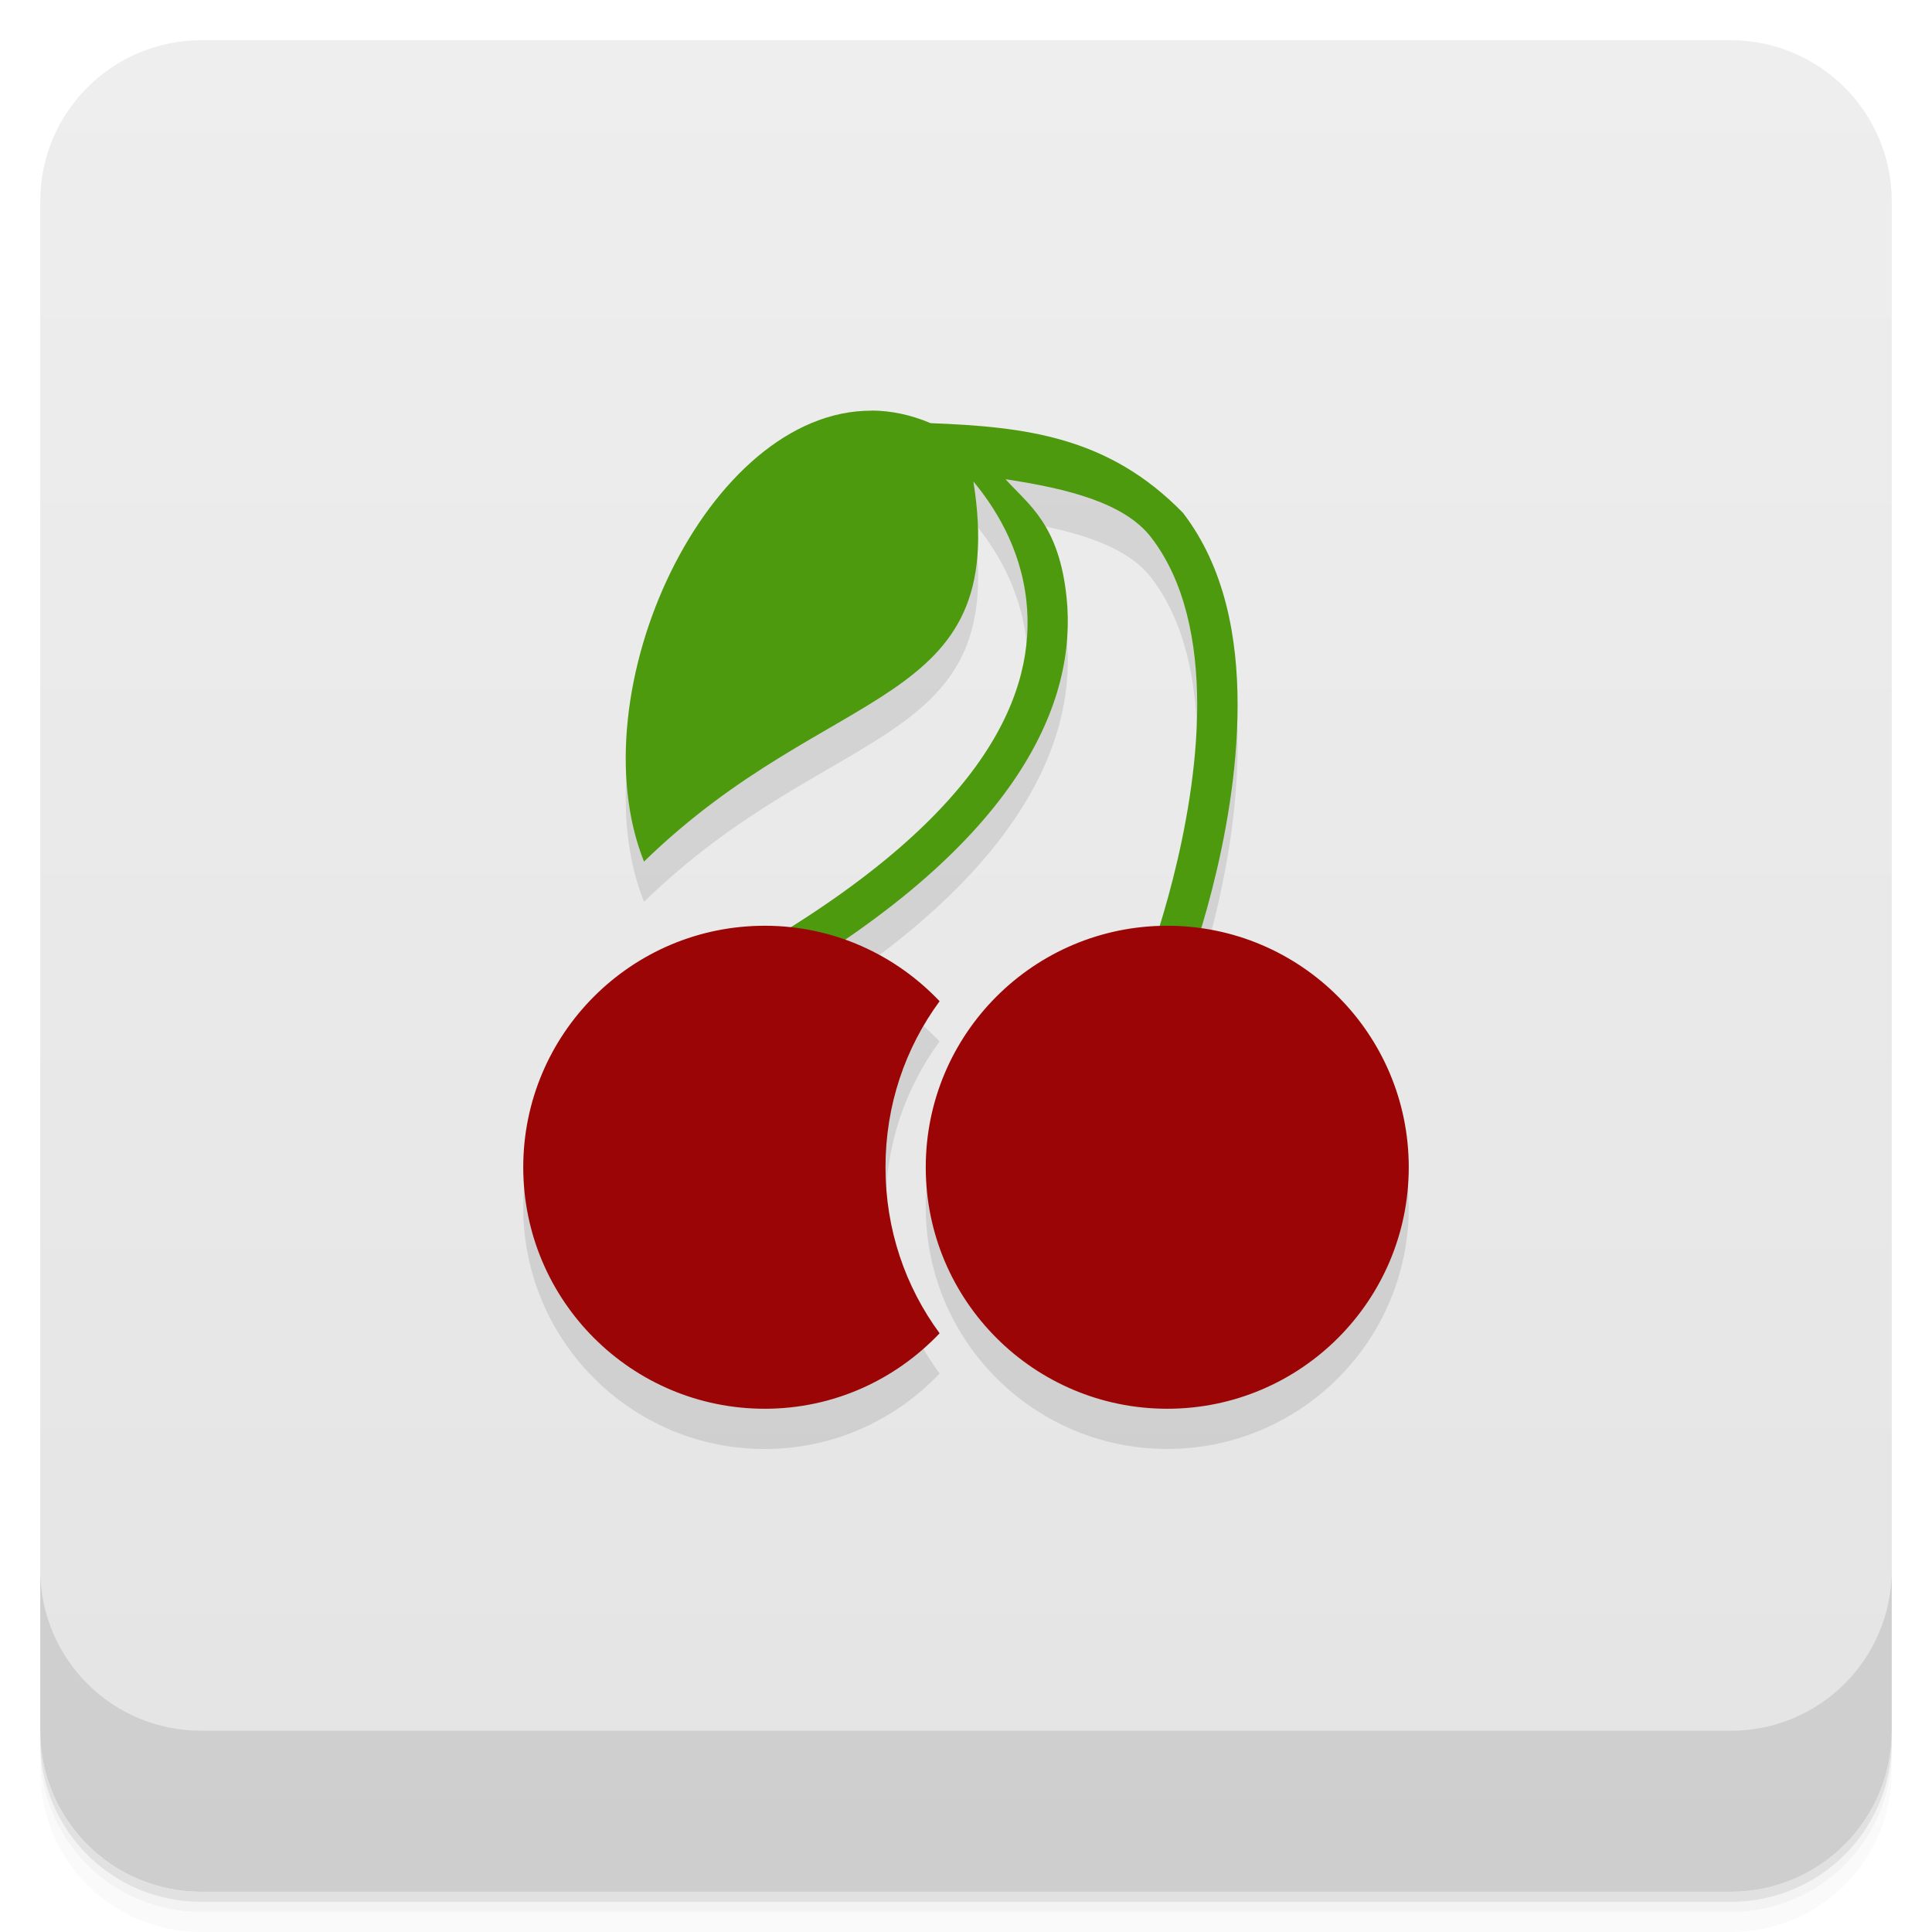
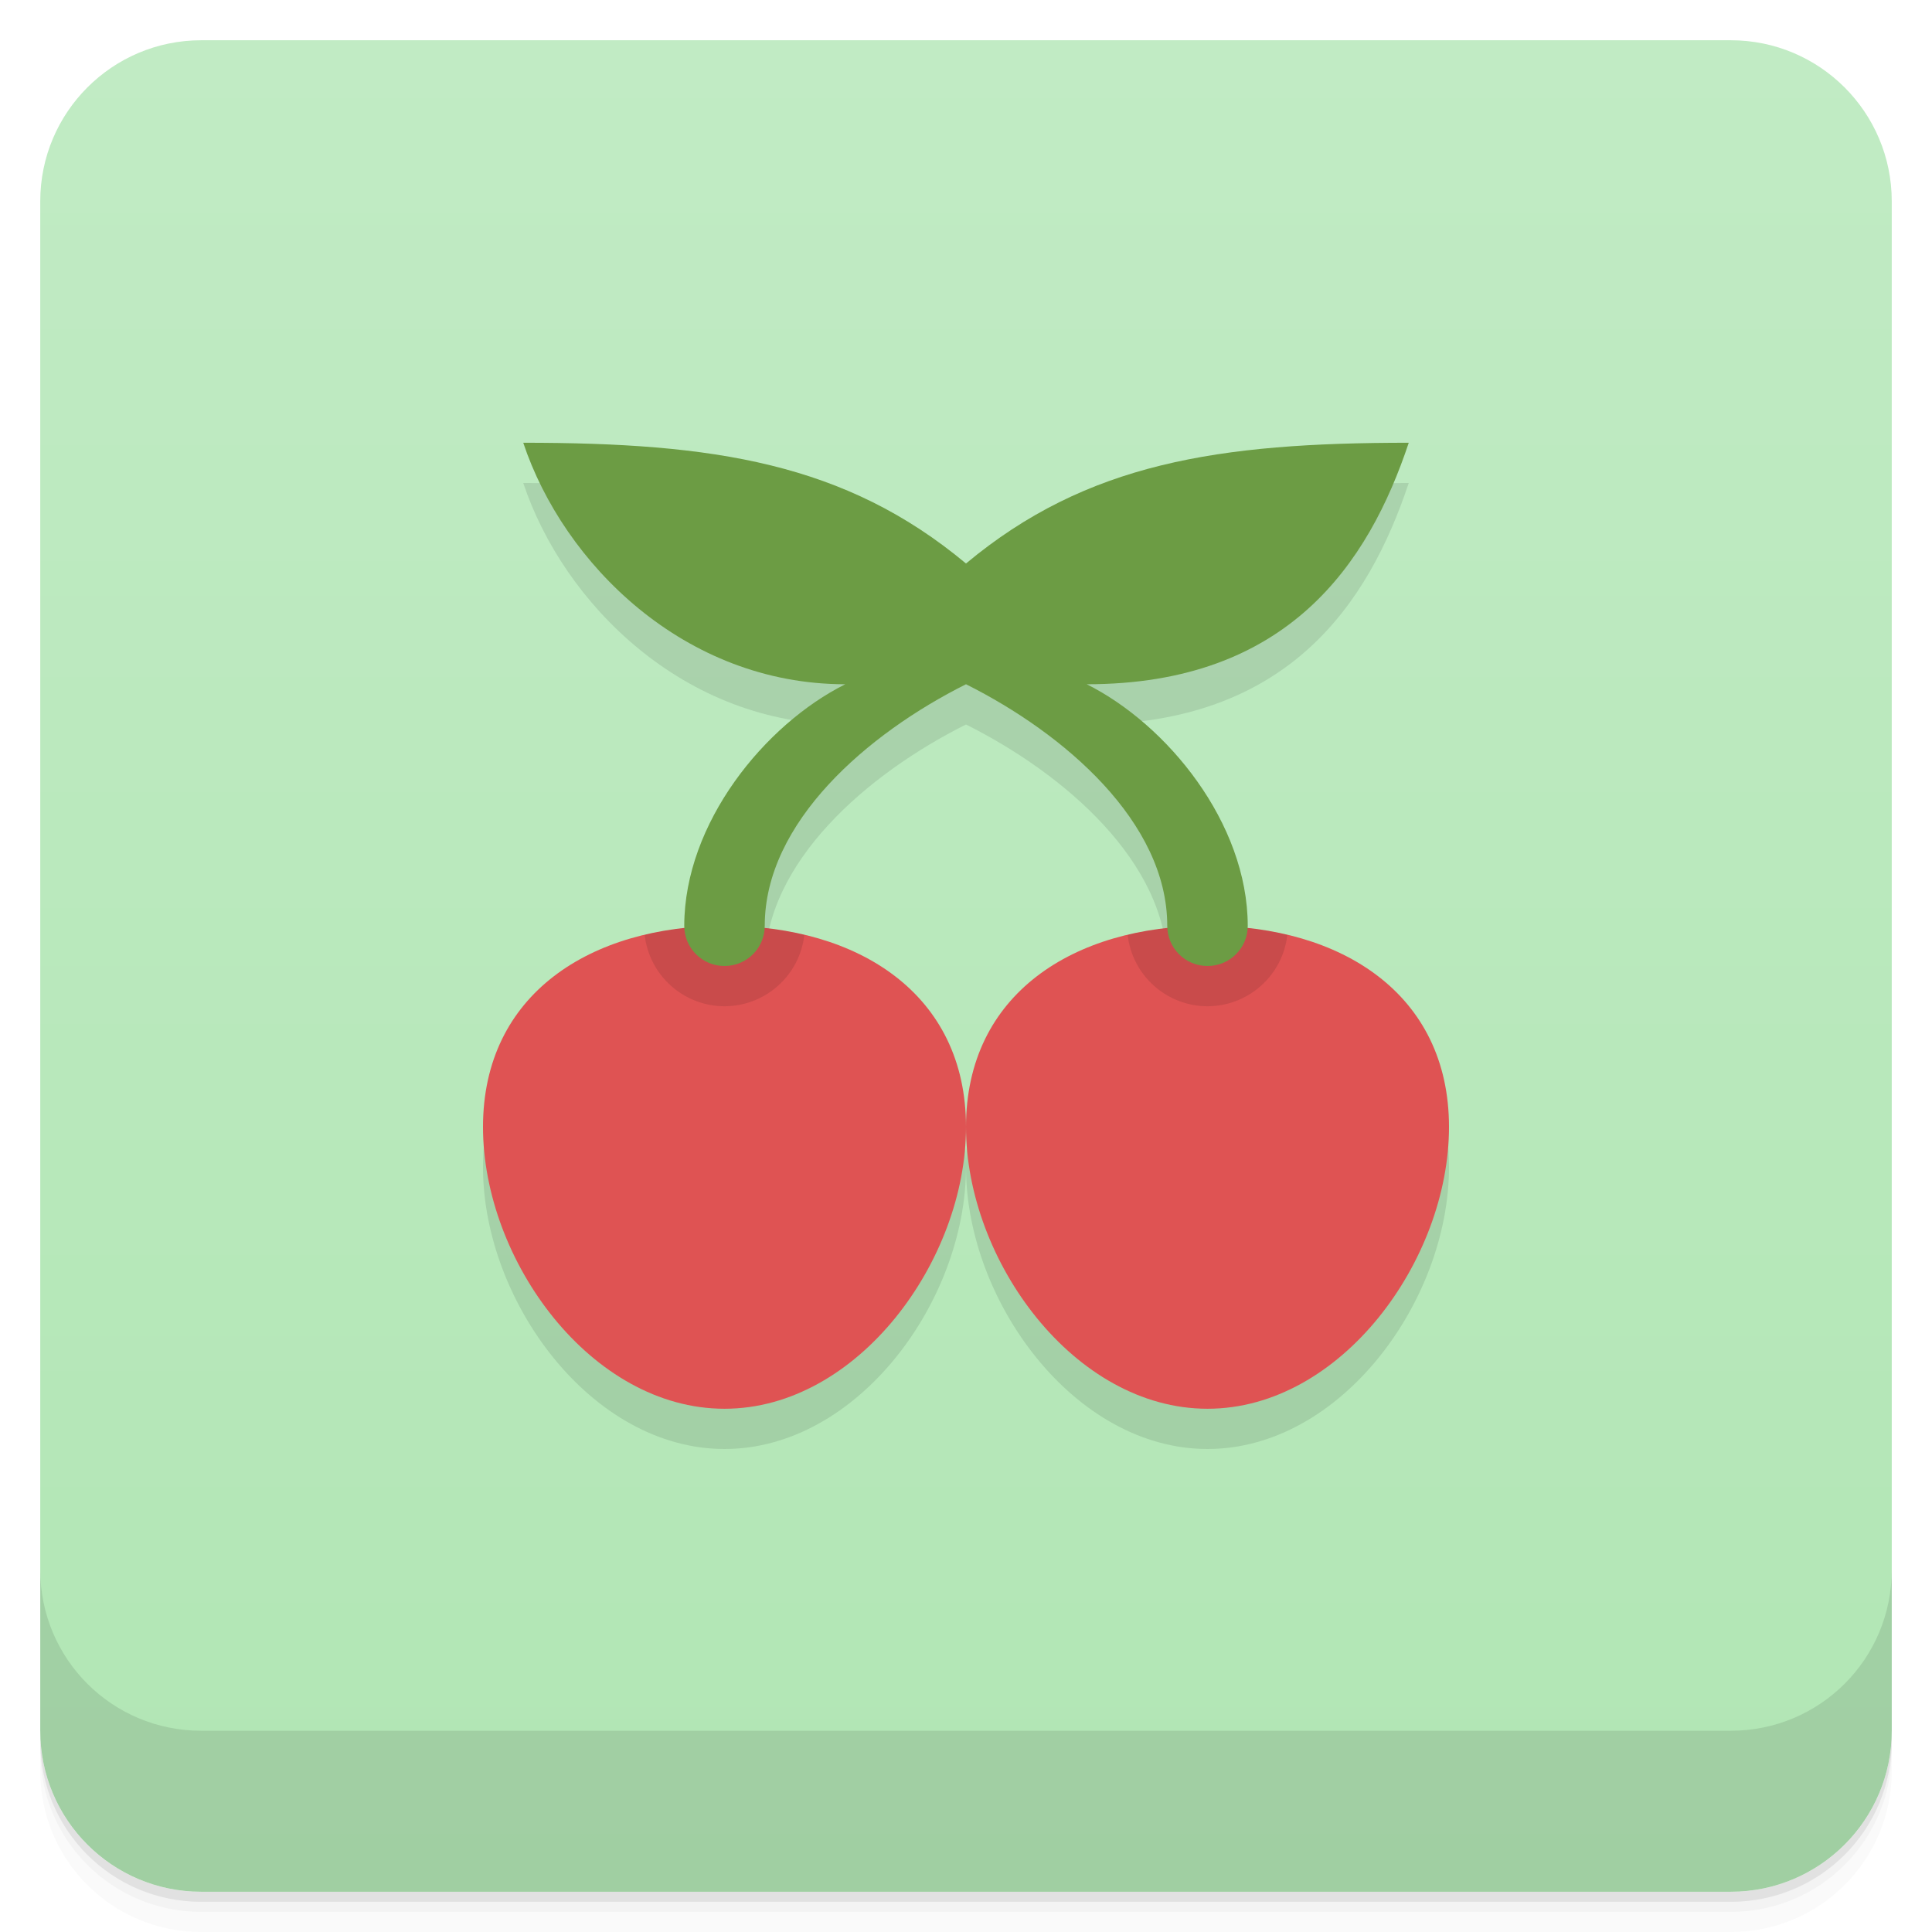
<svg xmlns="http://www.w3.org/2000/svg" width="48" height="48" version="1.1" viewBox="0 0 48 48">
  <defs>
    <linearGradient id="bg" x1="-47" x2="-1" y1="2.8779e-15" y2="6.1232e-17" gradientUnits="userSpaceOnUse">
-       <stop style="stop-color:#e4e4e4" offset="0" />
-       <stop style="stop-color:#eee" offset="1" />
+       <stop style="stop-color:#b1e6b4" offset="0" />
+       <stop style="stop-color:#c1ebc4" offset="1" />
    </linearGradient>
  </defs>
  <g transform="translate(0 3.949e-5)">
    <path d="m1 43v0.25c0 2.216 1.784 4 4 4h38c2.216 0 4-1.784 4-4v-0.25c0 2.216-1.784 4-4 4h-38c-2.216 0-4-1.784-4-4zm0 0.5v0.5c0 2.216 1.784 4 4 4h38c2.216 0 4-1.784 4-4v-0.5c0 2.216-1.784 4-4 4h-38c-2.216 0-4-1.784-4-4z" style="opacity:.02" />
    <path d="m1 43.25v0.25c0 2.216 1.784 4 4 4h38c2.216 0 4-1.784 4-4v-0.25c0 2.216-1.784 4-4 4h-38c-2.216 0-4-1.784-4-4z" style="opacity:.05" />
    <path d="m1 43v0.25c0 2.216 1.784 4 4 4h38c2.216 0 4-1.784 4-4v-0.25c0 2.216-1.784 4-4 4h-38c-2.216 0-4-1.784-4-4z" style="opacity:.1" />
  </g>
  <rect transform="rotate(-90)" x="-47" y="1" width="46" height="46" rx="4" style="fill:url(#bg)" />
  <g transform="translate(0 3.949e-5)">
    <g transform="translate(0 -1004.4)">
      <path d="m1 1043.4v4c0 2.216 1.784 4 4 4h38c2.216 0 4-1.784 4-4v-4c0 2.216-1.784 4-4 4h-38c-2.216 0-4-1.784-4-4z" style="opacity:.1" />
    </g>
  </g>
-   <path d="m21.662 11.199v0.004c-4.097-0.021-7.346 6.984-5.662 11.203 4.653-4.534 9.09-3.73 8.184-9.443 0.491 0.591 1.173 1.605 1.318 2.982 0.215 2.04-0.739 4.869-5.856 8.09-0.212-0.023-0.428-0.035-0.646-0.035-3.313 0-6 2.688-6 6 0 3.313 2.688 6 6 6 1.715 0 3.25-0.723 4.344-1.875-0.852-1.16-1.344-2.578-1.344-4.125s0.492-2.965 1.344-4.125c-0.648-0.682-1.453-1.209-2.356-1.529 4.621-3.161 5.755-6.188 5.51-8.512-0.191-1.808-0.939-2.289-1.516-2.928 1.555 0.236 2.959 0.589 3.619 1.447 0.839 1.091 1.142 2.597 1.143 4.158 0 2.191-0.586 4.362-0.941 5.498-3.22 0.105-5.803 2.744-5.803 5.99 0 3.312 2.687 6 6 6 3.312 0 6-2.687 6-6 0-3.029-2.25-5.529-5.168-5.936 0.38-1.241 0.917-3.336 0.916-5.555 0-1.689-0.322-3.421-1.357-4.768-1.851-1.9-3.913-2.136-6.269-2.228-0.493-0.208-0.982-0.311-1.459-0.314z" style="color-rendering:auto;color:#000000;fill-opacity:.098;image-rendering:auto;isolation:auto;mix-blend-mode:normal;shape-rendering:auto;solid-color:#000000;white-space:normal" />
-   <path d="m21.662 10.203c-4.097-0.021-7.346 6.984-5.662 11.203 4.653-4.534 9.09-3.73 8.184-9.443 0.491 0.591 1.173 1.605 1.318 2.982 0.227 2.155-0.843 5.189-6.754 8.637l0.504 0.865c6.091-3.553 7.519-7.02 7.246-9.613-0.191-1.808-0.939-2.289-1.516-2.928 1.555 0.236 2.959 0.589 3.619 1.447 0.839 1.091 1.142 2.597 1.143 4.158 0 3.122-1.211 6.326-1.211 6.326l0.934 0.359s1.282-3.307 1.281-6.686c0-1.689-0.322-3.421-1.357-4.768-1.851-1.9-3.914-2.137-6.27-2.229-0.493-0.208-0.982-0.31-1.459-0.313z" style="color-rendering:auto;color:#000000;fill:#4d9a0e;image-rendering:auto;isolation:auto;mix-blend-mode:normal;shape-rendering:auto;solid-color:#000000;white-space:normal" isolation="auto" mix-blend-mode="normal" />
-   <path d="m19 23c-3.313 0-6 2.688-6 6 0 3.313 2.688 6 6 6 1.715 0 3.25-0.723 4.344-1.875-0.852-1.16-1.344-2.578-1.344-4.125s0.492-2.965 1.344-4.125c-1.094-1.152-2.629-1.875-4.344-1.875zm10 0c-3.312 0-6 2.687-6 6 0 3.312 2.687 6 6 6 3.312 0 6-2.687 6-6 0-3.312-2.687-6-6-6z" style="fill:#9b0505" />
+   <path d="m13 12c1 3 4 6 8 6-2 1-3.995 3.446-4 6-3.5e-5 0.02 0.005 0.037 0.006 0.057-2.839 0.31-5.006 1.969-5.006 4.943 0 3.314 2.686 7 6 7s6-3.686 6-7c0-2.974-2.166-4.634-5.006-4.943 0.001-0.019 0.006-0.037 0.006-0.057 0-2.571 2.547-4.773 5-6 2.453 1.227 5 3.429 5 6 0 0.02 0.005 0.037 0.006 0.057-2.839 0.31-5.006 1.969-5.006 4.943 0 3.314 2.686 7 6 7s6-3.686 6-7c0-2.974-2.166-4.634-5.006-4.943 0.001-0.019 0.006-0.037 0.006-0.057-0.005-2.554-2-5-4-6 5 0 7-3 8-6-4.737 0-8 0.5-11 3-3-2.5-6.263-3-11-3z" style="opacity:.1" />
+   <path d="m18 23c-3.314 0-6 1.686-6 5s2.686 7 6 7 6-3.686 6-7-2.686-5-6-5zm12 0c-3.314 0-6 1.686-6 5s2.686 7 6 7 6-3.686 6-7-2.686-5-6-5z" style="fill:#df5353" />
+   <path d="m18 23c-0.696 0-1.363 0.076-1.984 0.225 0.114 1.01 0.968 1.774 1.984 1.775 1.016-0.002 1.87-0.765 1.984-1.775-0.621-0.148-1.289-0.225-1.984-0.225zm12 0c-0.696 0-1.363 0.076-1.984 0.225 0.114 1.01 0.968 1.774 1.984 1.775 1.016-0.002 1.87-0.765 1.984-1.775-0.621-0.148-1.289-0.225-1.984-0.225z" style="opacity:.1;paint-order:stroke fill markers" />
+   <path d="m13 11c1 3 4 6 8 6-2 1-3.995 3.446-4 6-1e-3 0.554 0.446 1 1 1s1-0.446 1-1c0-2.571 2.547-4.773 5-6 2.453 1.227 5 3.429 5 6 0 0.554 0.446 1 1 1s1.001-0.446 1-1c-0.005-2.554-2-5-4-6 5 0 7-3 8-6-4.737 0-8 0.5-11 3-3-2.5-6.263-3-11-3z" style="fill:#6c9c44" />
</svg>
